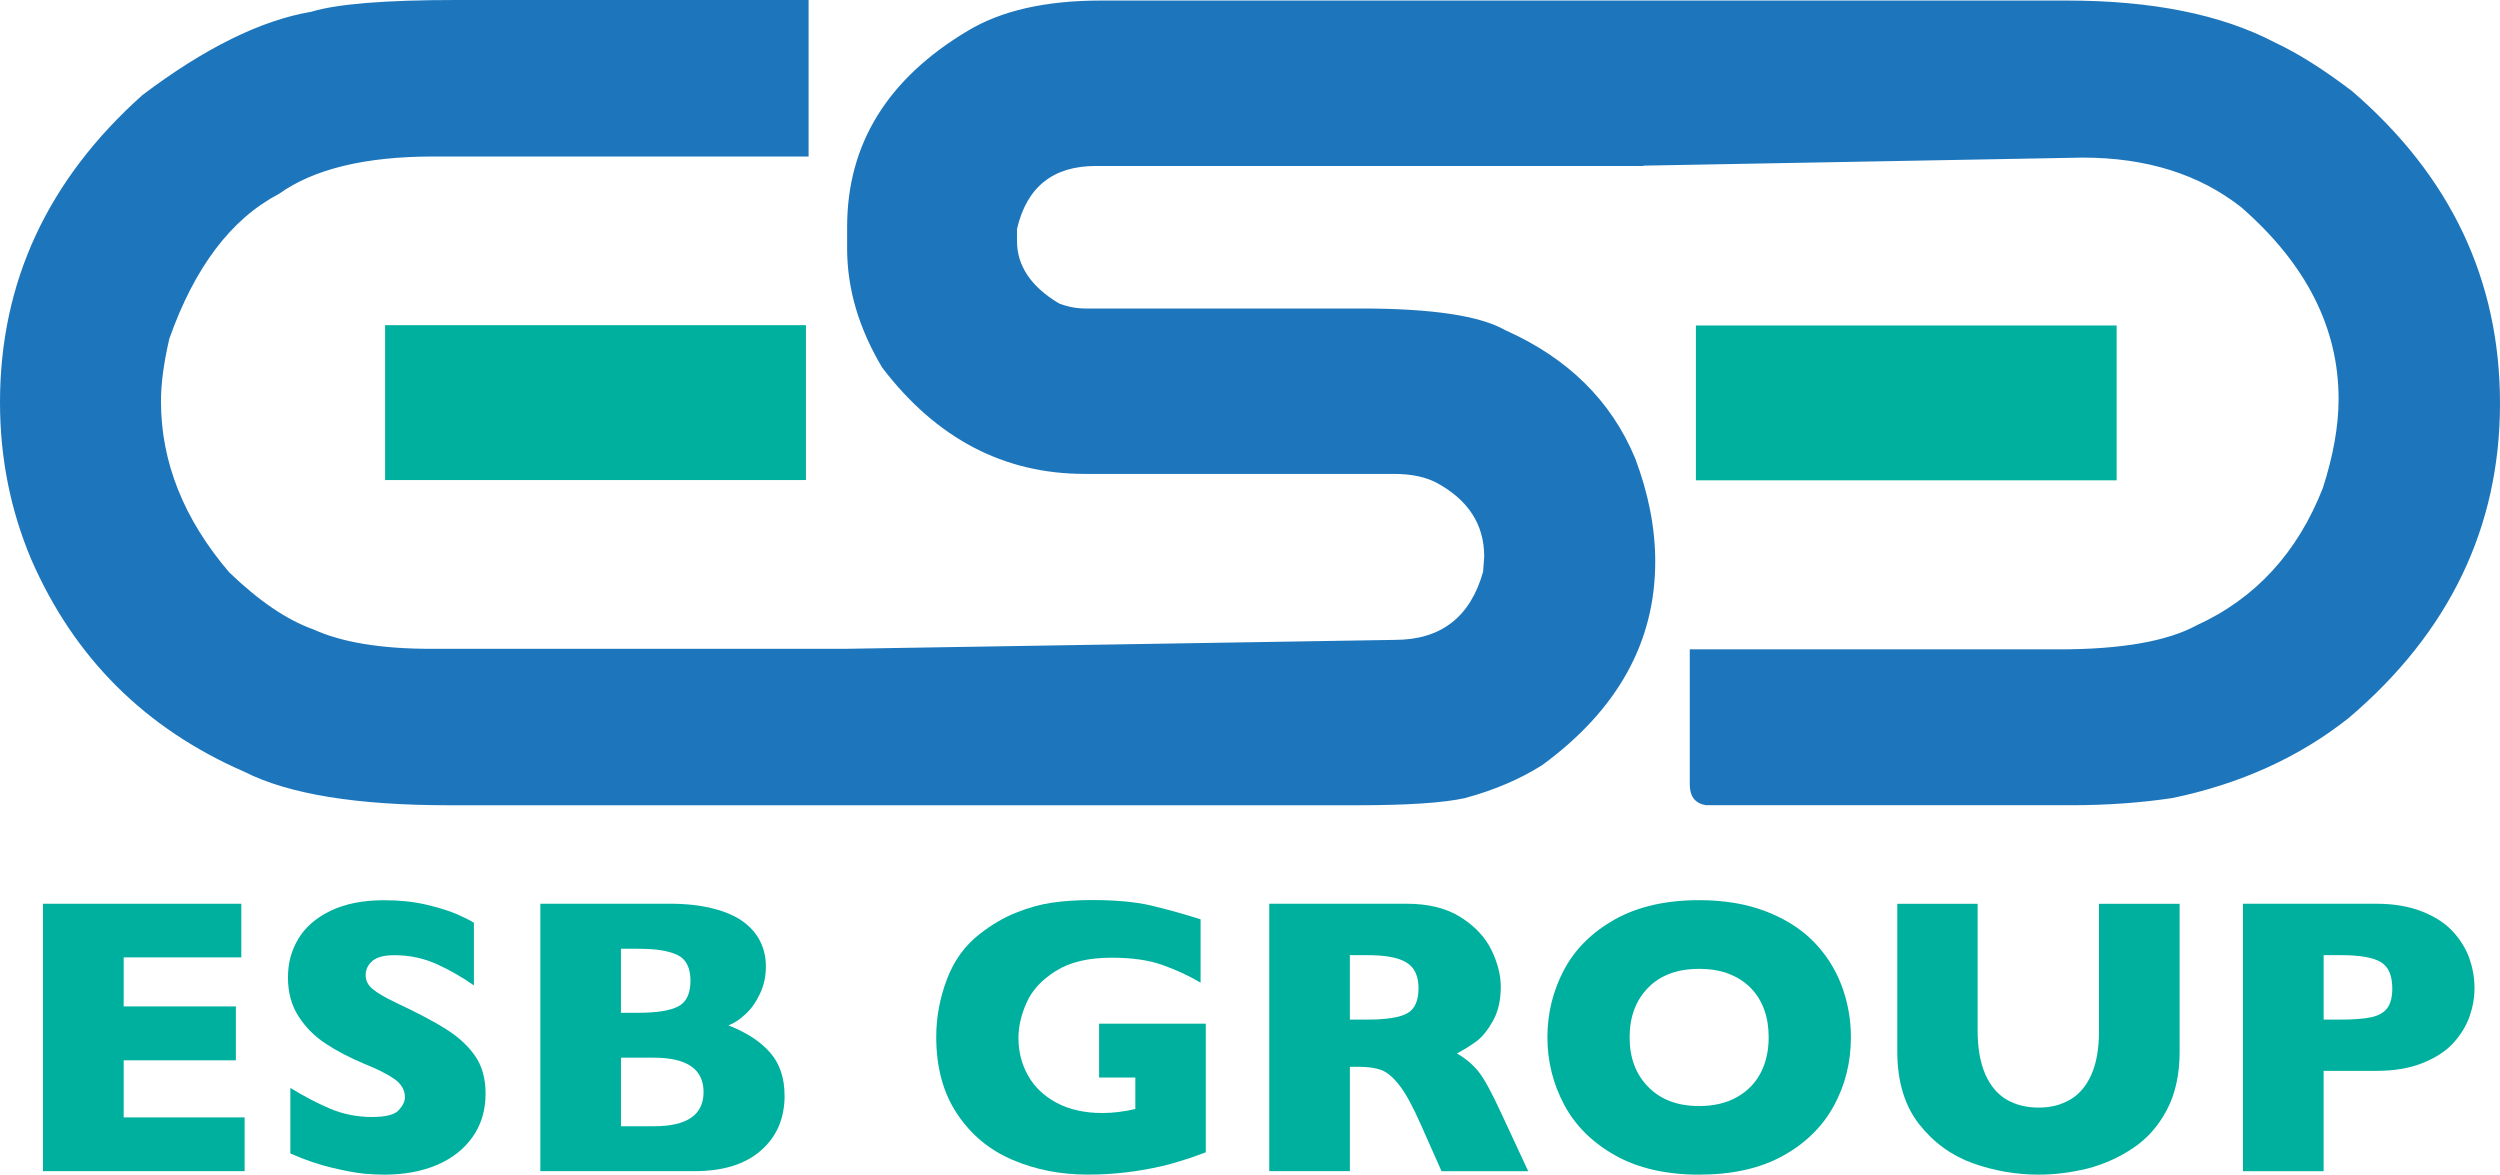
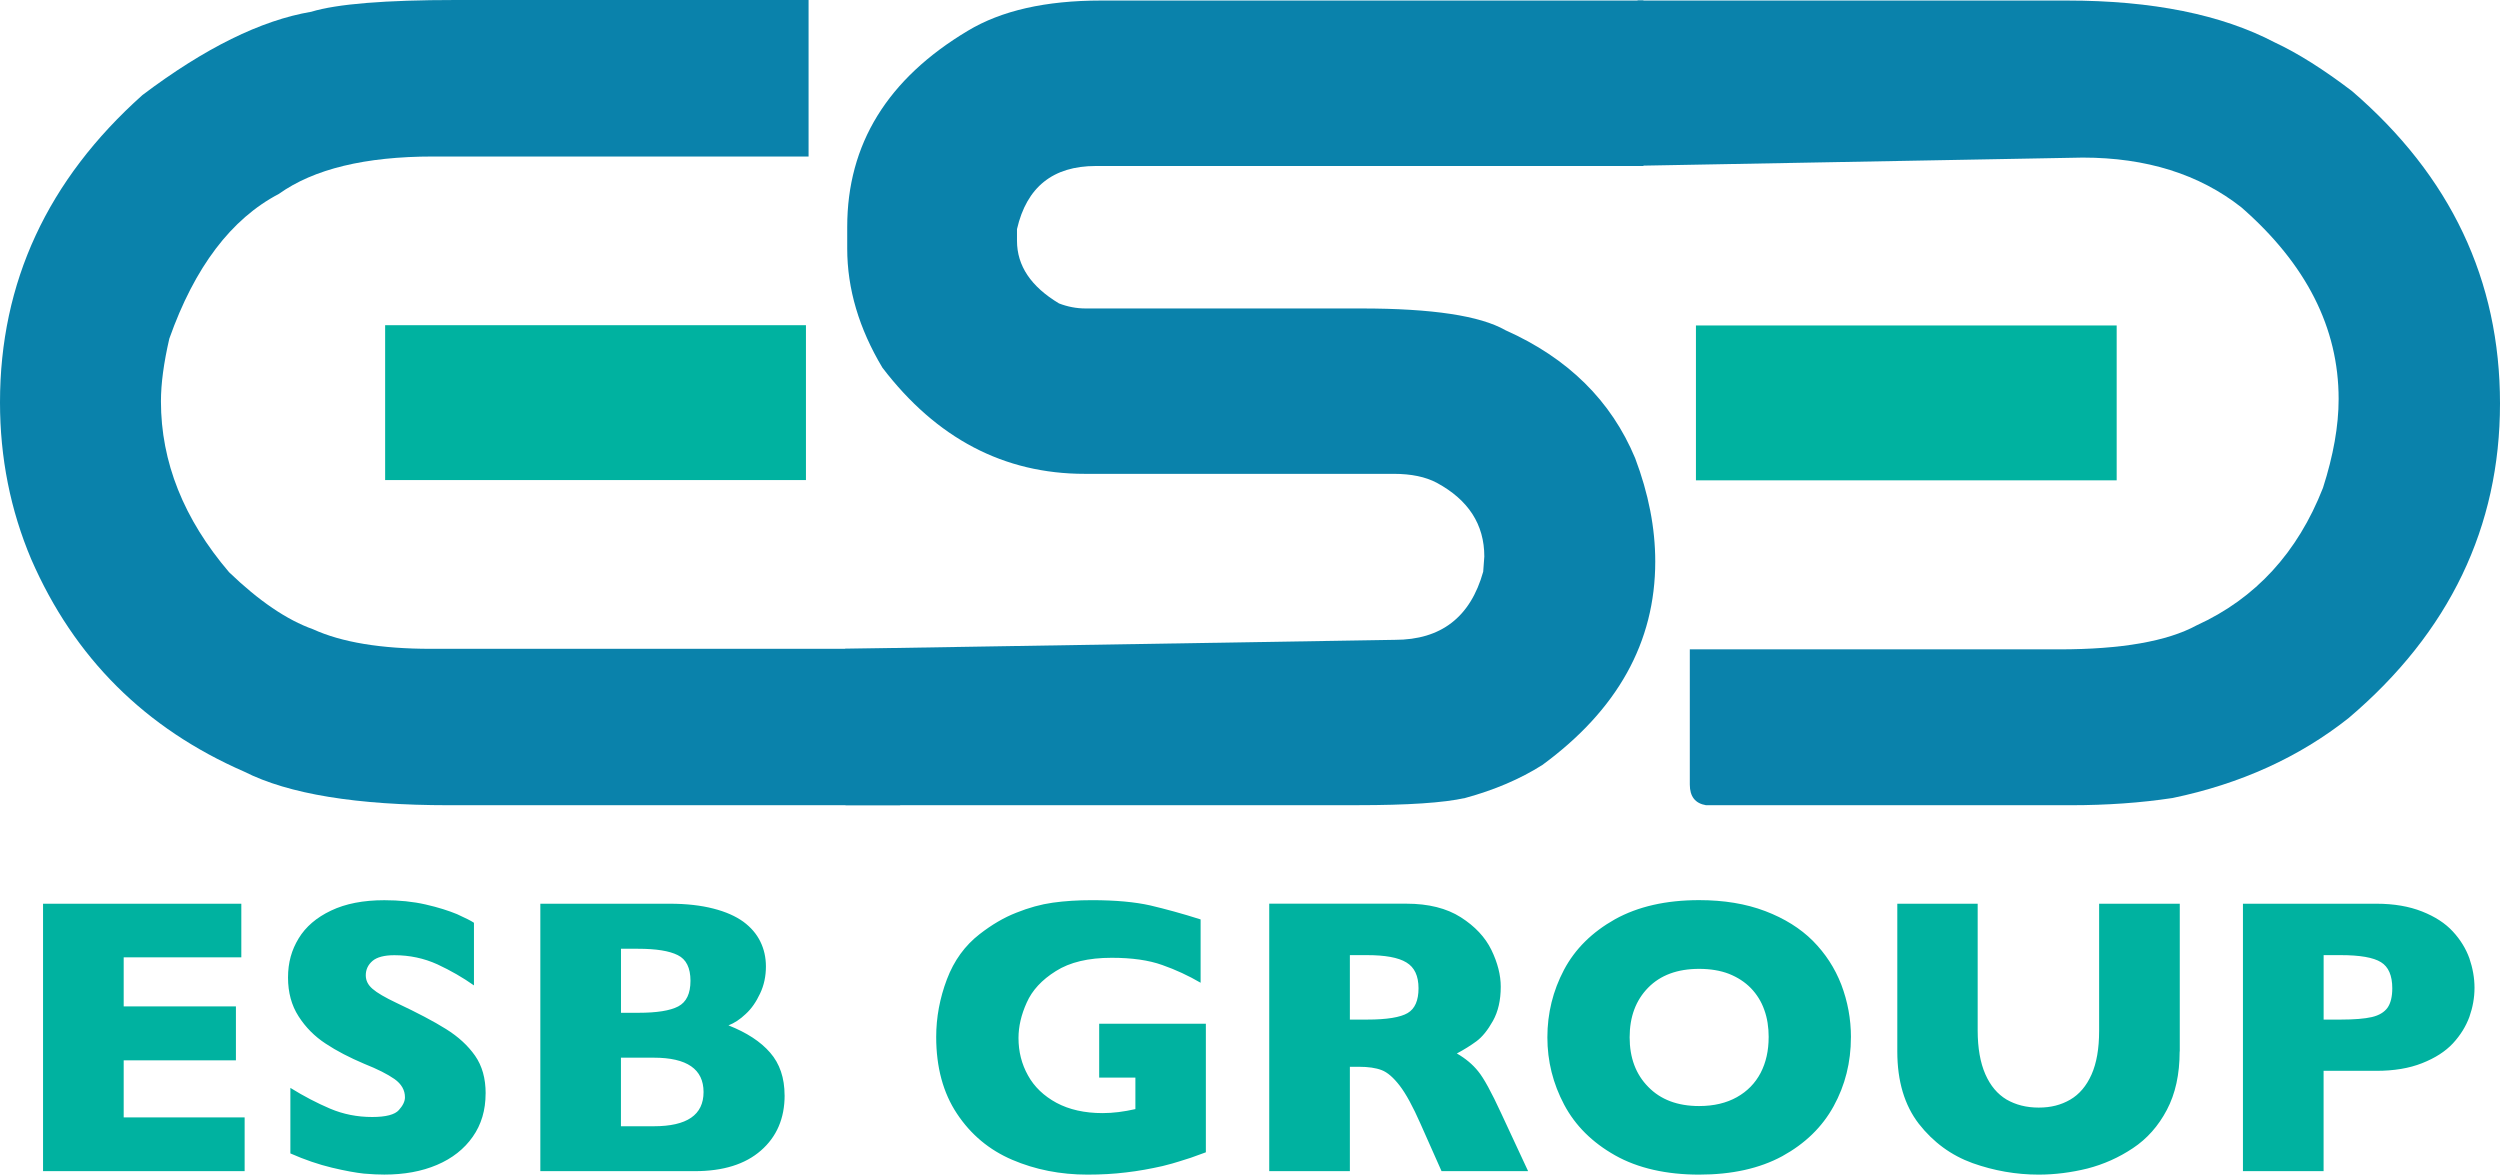
- <svg xmlns="http://www.w3.org/2000/svg" id="Layer_2" data-name="Layer 2" viewBox="0 0 920.17 432.34">
+ <svg xmlns="http://www.w3.org/2000/svg" id="Layer_2" data-name="Layer 2" viewBox="0 0 648.21 304.56">
  <defs>
    <style>
      .cls-1 {
-         fill: #1d76bc;
+         fill: #00b2a0;
      }

      .cls-2 {
-         fill: #00b09e;
+         fill: #0a82ab;
      }
    </style>
  </defs>
  <g id="Layer_1-2" data-name="Layer 1">
    <g>
-       <path class="cls-1" d="M167.82,0h129.8v57.61h-138.22c-24.96,0-43.89,4.58-56.76,13.77-17.54,9.18-31,26.95-40.31,53.27-2.07,8.93-3.08,16.6-3.08,23.05,0,22.34,8.36,43.33,25.09,62.93,10.96,10.56,21.26,17.55,30.85,20.97,10.55,4.82,25.02,7.21,43.4,7.21h152.39l202.39-3.29c17.01,0,27.82-8.37,32.51-25.09l.41-5.56c0-11.8-5.84-20.83-17.49-27.16-4.13-2.19-9.38-3.28-15.83-3.28h-113.76c-29.73,0-54.57-13.03-74.46-39.07-8.62-14.41-12.95-29.02-12.95-43.84v-8.01c0-30.45,14.81-54.52,44.42-72.18C368.56,3.9,384.88.2,405.17.2h355.63c31.39,0,56.89,5.16,76.5,15.43,8.52,3.98,17.95,9.94,28.41,17.9,36.31,31.27,54.46,69.59,54.46,114.98s-18.57,84.25-55.71,115.78c-18.23,14.43-39.84,24.23-64.8,29.43-11.78,1.78-24.28,2.66-37.44,2.66h-134.3c-3.98-.66-5.97-3.22-5.97-7.6v-49.77h135.96c22.87,0,39.75-2.96,50.6-8.85,21.64-9.87,37.15-26.75,46.48-50.59,3.83-11.93,5.77-22.85,5.77-32.72,0-26.19-11.93-49.7-35.8-70.54-15.5-12.21-34.96-18.3-58.4-18.3l-161.67,2.96v.12h-201.55c-15.78,0-25.45,7.75-29.02,23.23v4.34c0,9.18,5.15,16.85,15.46,23.02,3.13,1.23,6.42,1.87,9.84,1.87h101.42c26.04,0,43.73,2.65,53.07,8.01,23.05,10.28,38.94,25.99,47.73,47.1,4.92,13.03,7.4,25.7,7.4,38.05,0,29.64-13.88,54.58-41.57,74.88-8.21,5.2-17.69,9.23-28.38,12.14-7.96,1.78-21.19,2.66-39.71,2.66H165.16c-33.86,0-58.96-4.08-75.28-12.35-36.49-15.91-62.6-41.93-78.38-78.15C3.85,187.78,0,168.53,0,148.1c0-44.17,17.47-81.88,52.45-113.14,22.89-17.27,43.6-27.49,62.12-30.63,9.43-2.88,27.21-4.33,53.25-4.33" />
-       <polygon class="cls-2" points="90.04 431.07 15.83 431.07 15.83 332.64 88.82 332.64 88.82 352.38 45.52 352.38 45.52 370.43 86.82 370.43 86.82 390.27 45.52 390.27 45.52 411.28 90.04 411.28 90.04 431.07" />
-       <path class="cls-2" d="M178.73,402.46c0,6.17-1.58,11.47-4.74,15.96-3.14,4.49-7.55,7.96-13.16,10.36-5.64,2.39-12.08,3.57-19.38,3.57-2.04,0-4.53-.1-7.5-.36-2.95-.31-6.88-1.02-11.78-2.19-4.89-1.17-10.02-2.91-15.3-5.25v-24.13c4.95,3.06,9.84,5.61,14.63,7.65,4.82,2.04,9.98,3.06,15.46,3.06,5.07,0,8.37-.87,9.84-2.55,1.48-1.63,2.24-3.21,2.24-4.69,0-2.65-1.27-4.89-3.85-6.73-2.55-1.79-6.27-3.67-11.14-5.61-5.41-2.29-10.15-4.74-14.2-7.44-4.06-2.65-7.4-6.02-9.98-10.04-2.6-4.03-3.88-8.78-3.88-14.28s1.3-10.1,3.9-14.38c2.61-4.28,6.58-7.7,11.93-10.25,5.36-2.54,11.89-3.82,19.61-3.82,5.48,0,10.56.51,15.23,1.58,4.67,1.07,8.49,2.29,11.55,3.57,3.01,1.38,5.1,2.39,6.22,3.16v23.05c-4.03-2.86-8.52-5.46-13.47-7.75-4.94-2.25-10.2-3.37-15.86-3.37-3.68,0-6.38.72-8.01,2.09-1.68,1.43-2.5,3.21-2.5,5.3,0,1.93.82,3.57,2.5,5,1.63,1.43,4.59,3.16,8.88,5.2,7.57,3.57,13.62,6.73,18.15,9.59,4.57,2.86,8.11,6.12,10.72,9.85,2.58,3.72,3.88,8.31,3.88,13.87" />
-       <path class="cls-2" d="M288.79,403.17c0,8.47-2.9,15.24-8.72,20.29-5.76,5.05-13.87,7.6-24.29,7.6h-56.9v-98.43h47.58c6.17,0,11.53.61,16.09,1.79,4.57,1.17,8.24,2.8,11.04,4.84,2.81,2.09,4.87,4.49,6.25,7.29,1.38,2.81,2.06,5.86,2.06,9.18,0,3.57-.71,6.94-2.14,9.94-1.43,3.06-3.17,5.61-5.31,7.55-2.09,1.99-4.21,3.37-6.33,4.18,6.71,2.65,11.83,5.97,15.35,10.05,3.52,4.03,5.3,9.28,5.3,15.71M254.14,361c0-4.74-1.56-7.91-4.69-9.44-3.14-1.58-7.98-2.35-14.62-2.35h-6.28v23.56h6.4c6.76,0,11.66-.76,14.67-2.34,3.01-1.58,4.52-4.69,4.52-9.44ZM258.96,401.95c0-8.42-6.1-12.65-18.31-12.65h-12.09v25.24h12.09c12.21,0,18.31-4.18,18.31-12.59Z" />
-       <path class="cls-2" d="M443.81,424.13c-2.12.77-3.95,1.42-5.48,1.99-1.5.51-2.96.96-4.36,1.37-1.4.46-3.42,1.02-6.07,1.68-4.52,1.02-8.97,1.83-13.44,2.34-4.49.56-9.2.82-14.18.82-10,0-19.23-1.83-27.69-5.46-8.47-3.62-15.25-9.28-20.35-16.98-5.1-7.65-7.64-17.09-7.64-28.26,0-7.19,1.32-14.28,3.94-21.21,2.63-6.94,6.66-12.45,12.04-16.63,4.46-3.47,8.95-6.12,13.53-7.91,4.57-1.84,9.03-3.06,13.37-3.68,4.39-.61,9.18-.92,14.44-.92,8.67,0,15.81.66,21.44,1.94,5.64,1.33,11.81,3.01,18.54,5.15v23.31c-4.47-2.61-9.18-4.8-14.13-6.53-4.99-1.78-11.17-2.65-18.61-2.65-8.57,0-15.43,1.63-20.56,4.9-5.15,3.21-8.72,7.08-10.71,11.58-2.03,4.48-3.03,8.88-3.03,13.05,0,5,1.15,9.59,3.49,13.77,2.3,4.18,5.82,7.54,10.51,10.09,4.69,2.5,10.33,3.78,16.96,3.78,3.8,0,7.83-.51,12.06-1.48v-11.58h-13.34v-19.84h39.27v47.33Z" />
-       <path class="cls-2" d="M562.46,431.07h-31.88l-7.75-17.44c-2.83-6.42-5.38-11.07-7.64-14.02-2.3-2.96-4.5-4.9-6.66-5.72-2.15-.82-4.93-1.23-8.34-1.23h-3.34v38.4h-29.68v-98.43h50.5c8.13,0,14.81,1.68,20.01,4.99,5.21,3.32,8.98,7.34,11.27,12.03,2.3,4.74,3.44,9.28,3.44,13.52,0,5-.97,9.18-2.88,12.6-1.92,3.41-3.93,5.91-6.07,7.49-2.14,1.58-4.54,3.06-7.19,4.49,3.19,1.83,5.82,4.03,7.86,6.58,2.07,2.5,4.87,7.65,8.42,15.35l9.94,21.37ZM522.11,363.75c0-4.54-1.48-7.71-4.46-9.49-2.98-1.84-7.83-2.7-14.56-2.7h-6.25v23.72h6.4c7.24,0,12.19-.82,14.87-2.4,2.68-1.58,4-4.64,4-9.13Z" />
-       <path class="cls-2" d="M681.26,381.8c0,9.18-2.12,17.64-6.35,25.35-4.23,7.7-10.55,13.82-18.92,18.42-8.38,4.54-18.59,6.78-30.6,6.78s-22.49-2.34-30.9-7.09c-8.42-4.74-14.68-10.96-18.77-18.66-4.11-7.75-6.17-15.97-6.17-24.79s2.04-17.14,6.12-24.84c4.08-7.69,10.35-13.87,18.77-18.61,8.47-4.69,18.77-7.04,30.95-7.04,9.08,0,17.19,1.33,24.33,4.03,7.09,2.7,12.96,6.38,17.54,10.96,4.6,4.64,8.09,10,10.46,16.12,2.35,6.17,3.54,12.6,3.54,19.38M650.99,381.8c0-3.73-.51-7.09-1.63-10.15-1.07-3.01-2.71-5.66-4.92-7.96-2.19-2.24-4.87-3.98-8.06-5.25-3.18-1.23-6.83-1.83-10.99-1.83-7.95,0-14.23,2.29-18.77,6.94-4.53,4.64-6.81,10.71-6.81,18.26s2.27,13.62,6.87,18.26c4.56,4.68,10.81,7.03,18.71,7.03,5.43,0,10.08-1.12,13.9-3.27,3.85-2.14,6.76-5.15,8.75-8.92,1.99-3.82,2.95-8.22,2.95-13.11Z" />
-       <path class="cls-2" d="M802.26,387.01c0,8.42-1.58,15.61-4.72,21.52-3.13,5.97-7.32,10.66-12.49,14.08-5.18,3.47-10.79,5.97-16.75,7.5-6,1.48-11.98,2.24-17.96,2.24-8.31,0-16.42-1.43-24.29-4.23-7.88-2.86-14.48-7.7-19.79-14.48-5.28-6.84-7.93-15.71-7.93-26.62v-54.36h29.57v46.66c0,6.48.97,11.83,2.81,16.07,1.89,4.28,4.49,7.34,7.83,9.33,3.33,1.93,7.26,2.95,11.8,2.95s8.21-.97,11.58-2.91c3.37-1.93,5.99-5.05,7.85-9.23,1.89-4.23,2.8-9.59,2.8-16.07v-46.81h29.68v54.36Z" />
-       <path class="cls-2" d="M910.79,363.6c0,3.67-.66,7.24-1.88,10.71-1.28,3.47-3.29,6.73-6.07,9.74-2.81,3.01-6.57,5.41-11.35,7.29-4.77,1.89-10.35,2.81-16.8,2.81h-19.44v36.92h-29.68v-98.43h49.11c6.45,0,12.03.97,16.8,2.85,4.78,1.89,8.54,4.33,11.35,7.39,2.78,3.01,4.79,6.33,6.07,9.84,1.23,3.57,1.88,7.19,1.88,10.87M880.52,363.75c0-4.7-1.4-7.91-4.15-9.59-2.76-1.74-7.72-2.6-14.89-2.6h-6.22v23.72h6.37c4.95,0,8.72-.31,11.38-.92,2.65-.61,4.56-1.78,5.76-3.42,1.17-1.68,1.76-4.07,1.76-7.19Z" />
-       <rect class="cls-2" x="141.75" y="119.69" width="154.89" height="57" />
-       <rect class="cls-2" x="624.21" y="119.8" width="154.86" height="56.99" />
+       <g>
+         <path class="cls-2" d="M118.22,0h91.43v40.58h-97.36c-17.59,0-30.92,3.23-39.99,9.7-12.36,6.47-21.84,18.99-28.4,37.53-1.45,6.29-2.17,11.69-2.17,16.24,0,15.74,5.89,30.52,17.68,44.33,7.73,7.44,14.98,12.36,21.74,14.77,7.44,3.39,17.62,5.08,30.57,5.08h121.67v40.55h-117.03c-23.85,0-41.53-2.88-53.03-8.7-25.71-11.21-44.1-29.54-55.22-55.05C2.71,132.28,0,118.72,0,104.33c0-31.11,12.3-57.68,36.95-79.7C53.08,12.47,67.67,5.26,80.71,3.05,87.36,1.02,99.88,0,118.22,0h0Z" />
+         <path class="cls-2" d="M285.42.14h140.69v42.9h-141.98c-11.12,0-17.93,5.46-20.44,16.36v3.05c0,6.47,3.63,11.87,10.89,16.22,2.21.86,4.53,1.31,6.93,1.31h71.44c18.34,0,30.81,1.87,37.39,5.64,16.24,7.24,27.43,18.3,33.63,33.18,3.47,9.18,5.21,18.11,5.21,26.8,0,20.88-9.77,38.45-29.28,52.75-5.78,3.66-12.47,6.5-19.99,8.55-5.61,1.26-14.93,1.87-27.97,1.87h-132.71l-.14-40.55,142.58-2.32c11.98,0,19.6-5.89,22.9-17.67l.29-3.92c0-8.32-4.11-14.68-12.32-19.13-2.91-1.54-6.61-2.32-11.16-2.32h-80.13c-20.94,0-38.44-9.18-52.45-27.52-6.07-10.15-9.13-20.44-9.13-30.88v-5.64c0-21.45,10.44-38.4,31.29-50.85,8.69-5.23,20.19-7.83,34.49-7.83h0Z" />
+         <path class="cls-2" d="M424.6.14h111.34c22.11,0,40.08,3.63,53.89,10.87,6,2.8,12.65,7.01,20.01,12.61,25.58,22.02,38.37,49.02,38.37,81s-13.08,59.35-39.25,81.56c-12.85,10.17-28.06,17.07-45.64,20.73-8.3,1.26-17.1,1.87-26.37,1.87h-94.61c-2.8-.47-4.2-2.26-4.2-5.35v-35.06h95.78c16.11,0,28.01-2.08,35.64-6.23,15.25-6.95,26.17-18.84,32.75-35.64,2.7-8.41,4.06-16.09,4.06-23.05,0-18.45-8.4-35.01-25.22-49.69-10.92-8.6-24.63-12.9-41.14-12.9l-118.38,2.17L424.6.14h0Z" />
+       </g>
+       <path class="cls-1" d="M63.43,303.66H11.16v-69.34h51.41v13.9h-30.5v12.72h29.1v13.98h-29.1v14.8h31.36v13.94ZM125.91,283.51c0,4.35-1.11,8.08-3.34,11.24-2.21,3.16-5.32,5.61-9.27,7.29-3.97,1.69-8.51,2.51-13.65,2.51-1.44,0-3.2-.07-5.28-.25-2.08-.22-4.85-.72-8.3-1.54-3.45-.83-7.06-2.05-10.78-3.7v-16.99c3.48,2.16,6.93,3.95,10.31,5.39,3.4,1.44,7.02,2.16,10.89,2.16,3.57,0,5.89-.61,6.93-1.8,1.04-1.15,1.58-2.26,1.58-3.3,0-1.87-.9-3.45-2.71-4.74-1.8-1.26-4.42-2.59-7.85-3.95-3.81-1.62-7.15-3.34-10.01-5.24-2.86-1.87-5.21-4.24-7.02-7.08-1.83-2.84-2.73-6.18-2.73-10.06s.92-7.12,2.75-10.13c1.83-3.02,4.63-5.43,8.41-7.22,3.77-1.8,8.37-2.69,13.81-2.69,3.86,0,7.44.36,10.72,1.11,3.29.75,5.98,1.62,8.14,2.51,2.12.97,3.59,1.69,4.38,2.23v16.24c-2.84-2.01-6-3.84-9.48-5.46-3.48-1.58-7.19-2.37-11.17-2.37-2.59,0-4.49.5-5.64,1.47-1.18,1.01-1.76,2.26-1.76,3.74,0,1.36.58,2.51,1.76,3.52,1.15,1.01,3.23,2.23,6.25,3.66,5.34,2.52,9.59,4.74,12.79,6.75,3.22,2.01,5.71,4.31,7.55,6.94,1.82,2.62,2.73,5.85,2.73,9.77h0ZM182.42,283.15c0-5.93-4.29-8.91-12.9-8.91h-8.52v17.78h8.52c8.6,0,12.9-2.94,12.9-8.87ZM179.03,254.3c0-3.34-1.09-5.57-3.3-6.65-2.21-1.11-5.62-1.65-10.3-1.65h-4.42v16.6h4.51c4.76,0,8.21-.54,10.33-1.65,2.12-1.12,3.18-3.31,3.18-6.65h0ZM203.44,284.01c0,5.96-2.05,10.74-6.14,14.3-4.06,3.56-9.77,5.35-17.12,5.35h-40.08v-69.34h33.52c4.35,0,8.12.43,11.34,1.26,3.22.82,5.8,1.98,7.78,3.41,1.98,1.47,3.43,3.16,4.4,5.14.97,1.97,1.45,4.13,1.45,6.47,0,2.51-.5,4.89-1.51,7-1.01,2.16-2.23,3.95-3.74,5.32-1.47,1.4-2.96,2.37-4.46,2.94,4.72,1.87,8.33,4.2,10.81,7.08,2.48,2.84,3.74,6.54,3.74,11.07h0ZM312.64,298.78c-1.49.54-2.78,1.01-3.86,1.4-1.02.34-2.04.67-3.07.97-.99.33-2.4.72-4.28,1.19-3.18.72-6.32,1.29-9.47,1.65-3.16.39-6.48.57-9.99.57-7.04,0-13.55-1.29-19.51-3.84-5.96-2.55-10.74-6.54-14.33-11.96-3.59-5.39-5.39-12.04-5.39-19.9,0-5.07.93-10.06,2.78-14.94,1.85-4.89,4.69-8.77,8.48-11.71,3.14-2.44,6.3-4.31,9.54-5.57,3.22-1.29,6.36-2.16,9.42-2.59,3.09-.43,6.46-.65,10.17-.65,6.11,0,11.14.47,15.11,1.36,3.97.94,8.32,2.12,13.06,3.63v16.42c-3.14-1.83-6.47-3.38-9.95-4.6-3.52-1.26-7.87-1.87-13.11-1.87-6.04,0-10.87,1.15-14.48,3.45-3.63,2.26-6.14,4.99-7.54,8.15-1.44,3.16-2.14,6.25-2.14,9.2,0,3.52.81,6.75,2.46,9.7,1.62,2.95,4.1,5.32,7.4,7.11,3.3,1.76,7.27,2.66,11.95,2.66,2.68,0,5.52-.36,8.5-1.04v-8.16h-9.39v-13.98h27.66v33.34h0ZM367.8,256.24c0-3.2-1.04-5.43-3.14-6.69-2.1-1.29-5.51-1.9-10.26-1.9h-4.4v16.71h4.51c5.1,0,8.59-.58,10.47-1.69,1.89-1.11,2.82-3.27,2.82-6.43h0ZM396.22,303.66h-22.45l-5.46-12.29c-1.99-4.52-3.79-7.8-5.39-9.88-1.62-2.09-3.16-3.45-4.69-4.03-1.51-.58-3.47-.86-5.87-.86h-2.36v27.05h-20.91v-69.34h35.57c5.73,0,10.44,1.19,14.1,3.52,3.67,2.34,6.33,5.17,7.94,8.48,1.62,3.34,2.42,6.54,2.42,9.52,0,3.52-.68,6.47-2.03,8.88-1.35,2.41-2.77,4.17-4.28,5.28-1.51,1.11-3.2,2.16-5.07,3.16,2.25,1.29,4.1,2.84,5.53,4.63,1.45,1.76,3.43,5.39,5.93,10.81l7.01,15.06h0ZM458.59,268.96c0-2.62-.36-4.99-1.15-7.15-.75-2.12-1.91-3.99-3.47-5.61-1.55-1.58-3.43-2.8-5.68-3.7-2.24-.86-4.81-1.29-7.74-1.29-5.6,0-10.02,1.62-13.22,4.89-3.2,3.27-4.79,7.55-4.79,12.86s1.6,9.59,4.83,12.86c3.21,3.3,7.61,4.96,13.18,4.96,3.83,0,7.1-.79,9.79-2.3,2.71-1.51,4.76-3.63,6.16-6.29,1.4-2.69,2.08-5.79,2.08-9.23h0ZM479.91,268.96c0,6.47-1.49,12.43-4.47,17.85-2.98,5.43-7.44,9.74-13.33,12.97-5.91,3.2-13.1,4.78-21.56,4.78s-15.84-1.65-21.77-4.99c-5.93-3.34-10.34-7.72-13.22-13.15-2.89-5.46-4.35-11.24-4.35-17.46s1.44-12.07,4.31-17.5c2.87-5.42,7.29-9.77,13.22-13.11,5.96-3.3,13.22-4.96,21.81-4.96,6.4,0,12.11.93,17.14,2.84,4.99,1.9,9.13,4.49,12.36,7.72,3.24,3.27,5.7,7.04,7.37,11.35,1.65,4.35,2.5,8.88,2.5,13.65h0ZM565.15,272.62c0,5.93-1.11,10.99-3.32,15.16-2.21,4.2-5.16,7.51-8.8,9.92-3.65,2.44-7.6,4.2-11.8,5.28-4.22,1.04-8.44,1.58-12.65,1.58-5.86,0-11.57-1.01-17.12-2.98-5.55-2.01-10.2-5.42-13.94-10.2-3.72-4.82-5.58-11.07-5.58-18.75v-38.3h20.84v32.87c0,4.56.68,8.34,1.98,11.32,1.33,3.02,3.16,5.17,5.52,6.58,2.35,1.36,5.12,2.08,8.32,2.08s5.78-.68,8.16-2.05c2.37-1.37,4.22-3.56,5.53-6.5,1.33-2.98,1.98-6.76,1.98-11.32v-32.98h20.91v38.3h0ZM620.28,256.24c0-3.31-.99-5.57-2.93-6.76-1.94-1.22-5.44-1.83-10.49-1.83h-4.38v16.71h4.49c3.48,0,6.14-.22,8.01-.65,1.87-.43,3.22-1.26,4.06-2.41.83-1.19,1.24-2.87,1.24-5.07h0ZM641.6,256.13c0,2.59-.47,5.1-1.33,7.54-.9,2.44-2.31,4.74-4.27,6.86-1.98,2.12-4.63,3.81-8,5.14-3.36,1.33-7.29,1.98-11.84,1.98h-13.69v26.01h-20.91v-69.34h34.6c4.55,0,8.48.68,11.84,2.01,3.36,1.33,6.02,3.05,8,5.21,1.96,2.12,3.38,4.46,4.27,6.93.86,2.52,1.33,5.07,1.33,7.65h0ZM99.86,124.47h109.11v-40.15h-109.11v40.15ZM439.73,124.54h109.09v-40.15h-109.09v40.15Z" />
    </g>
  </g>
</svg>
